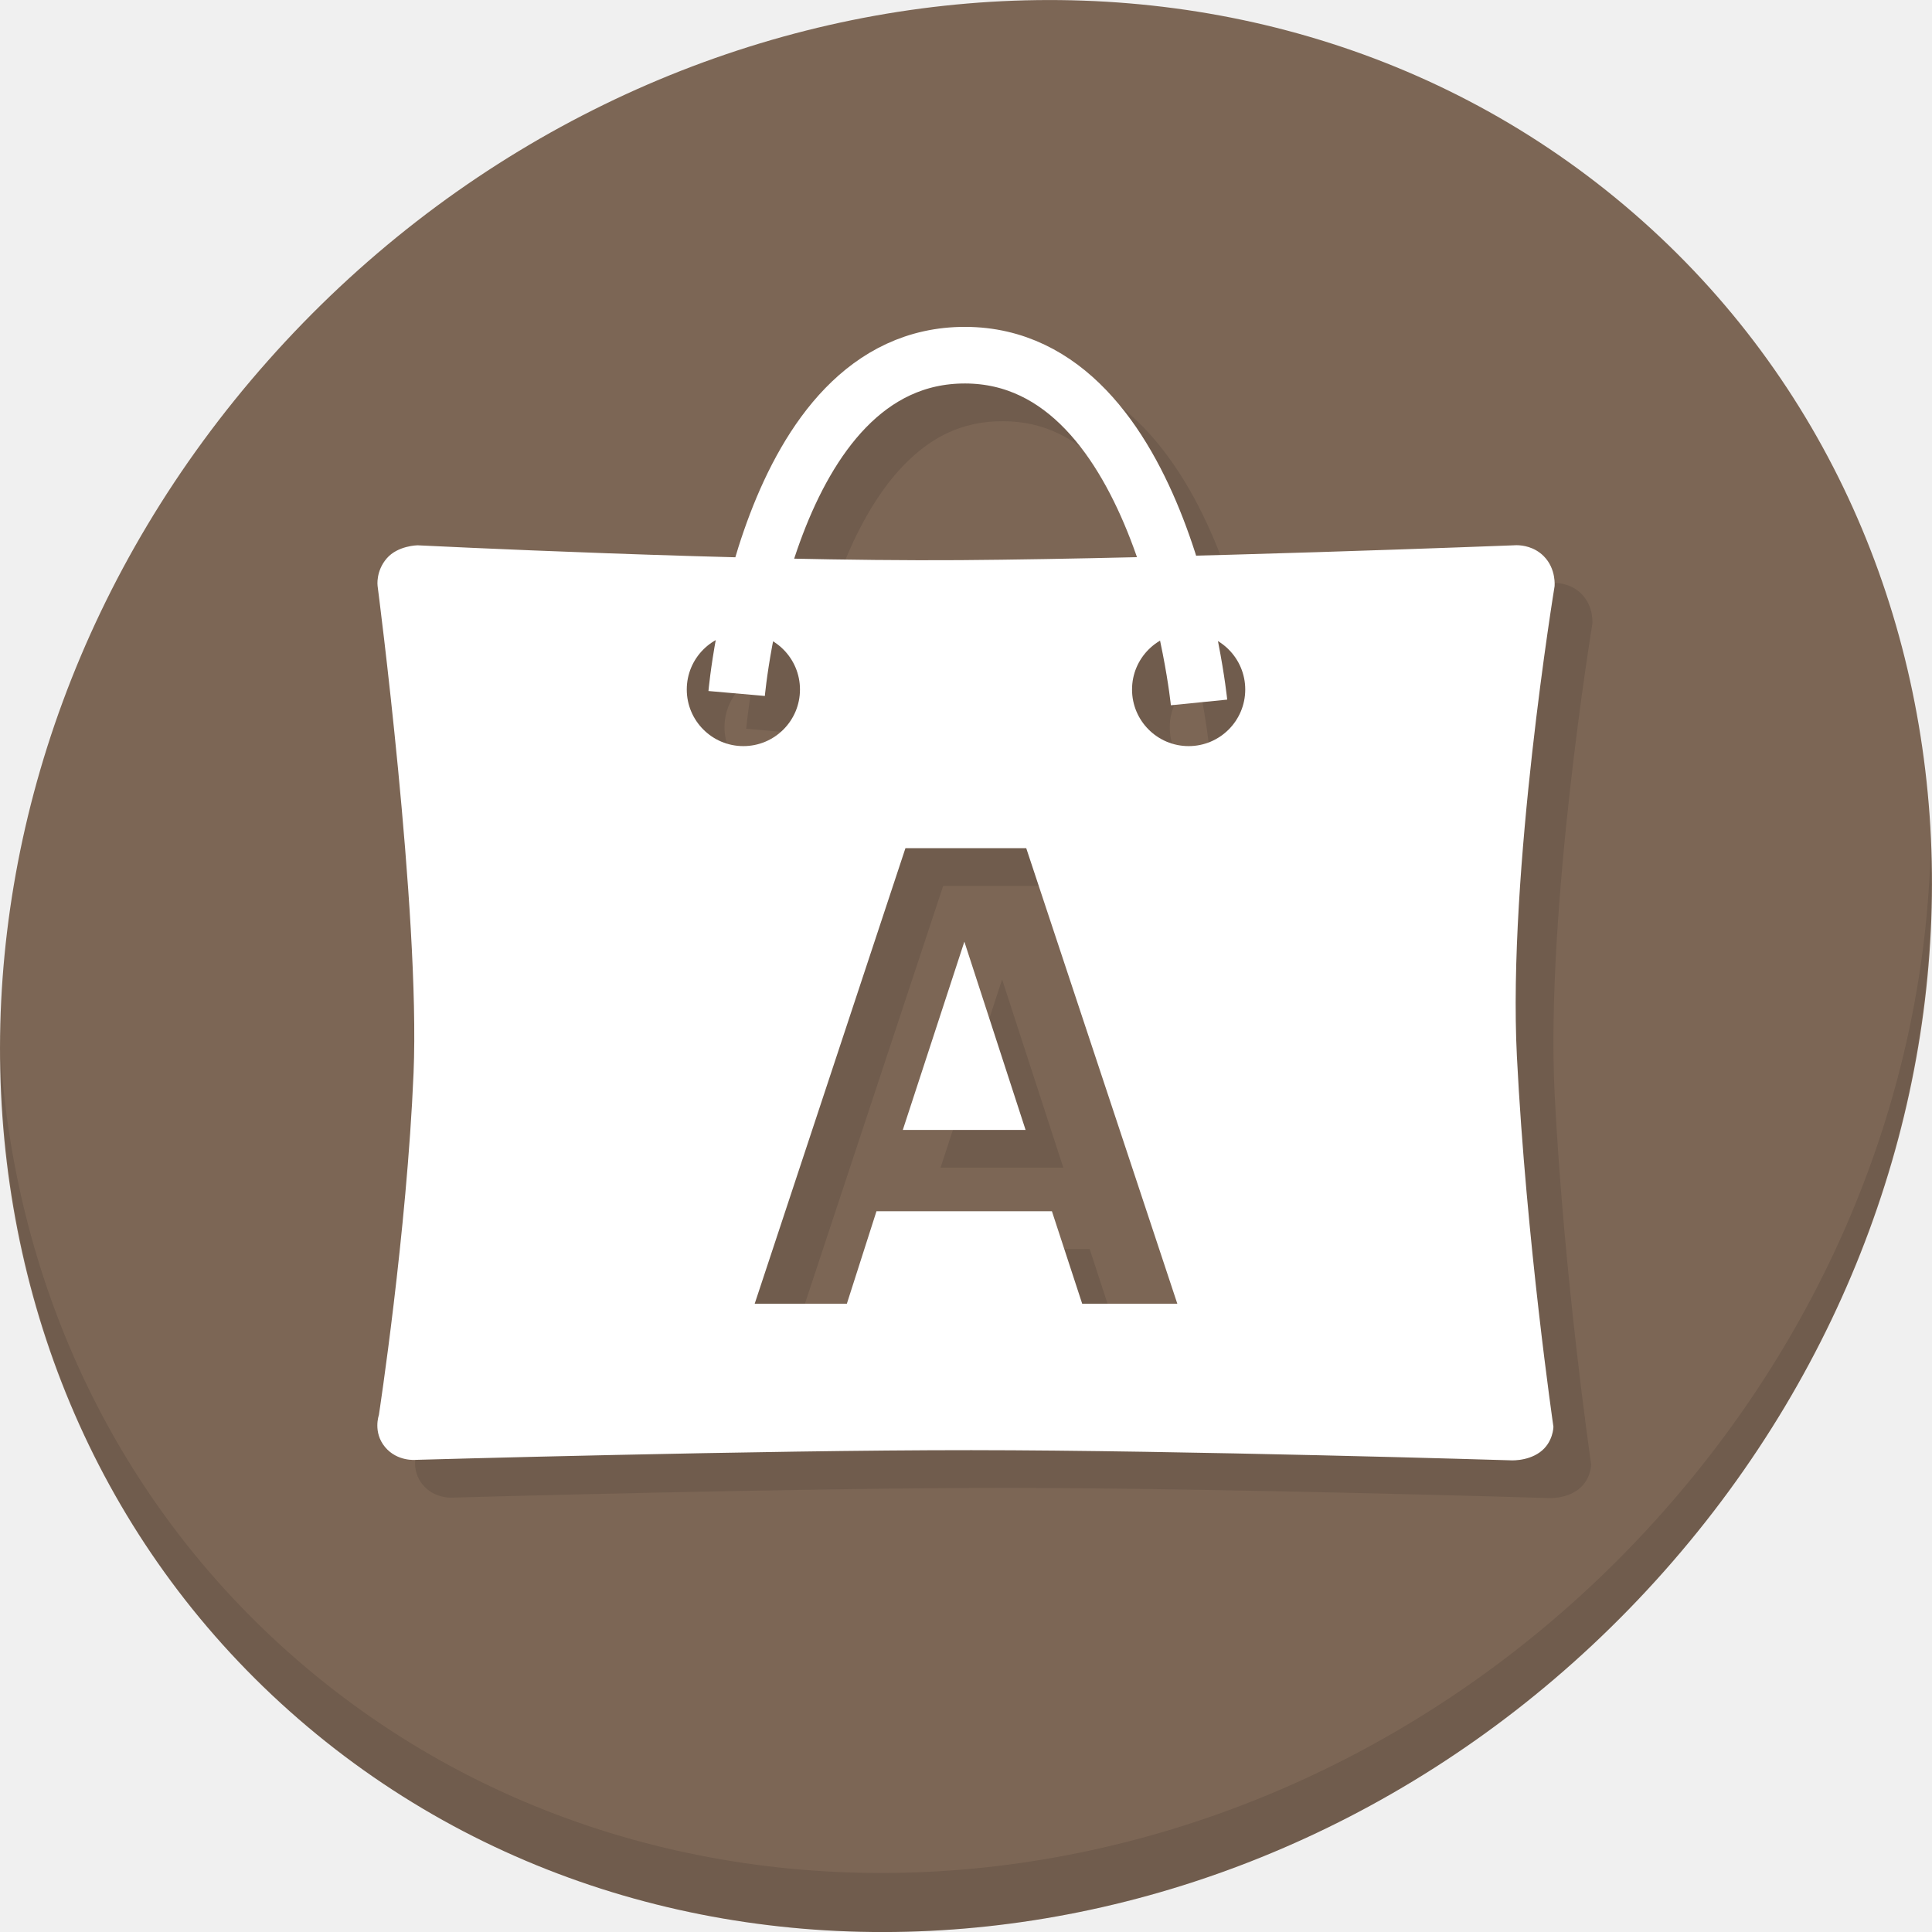
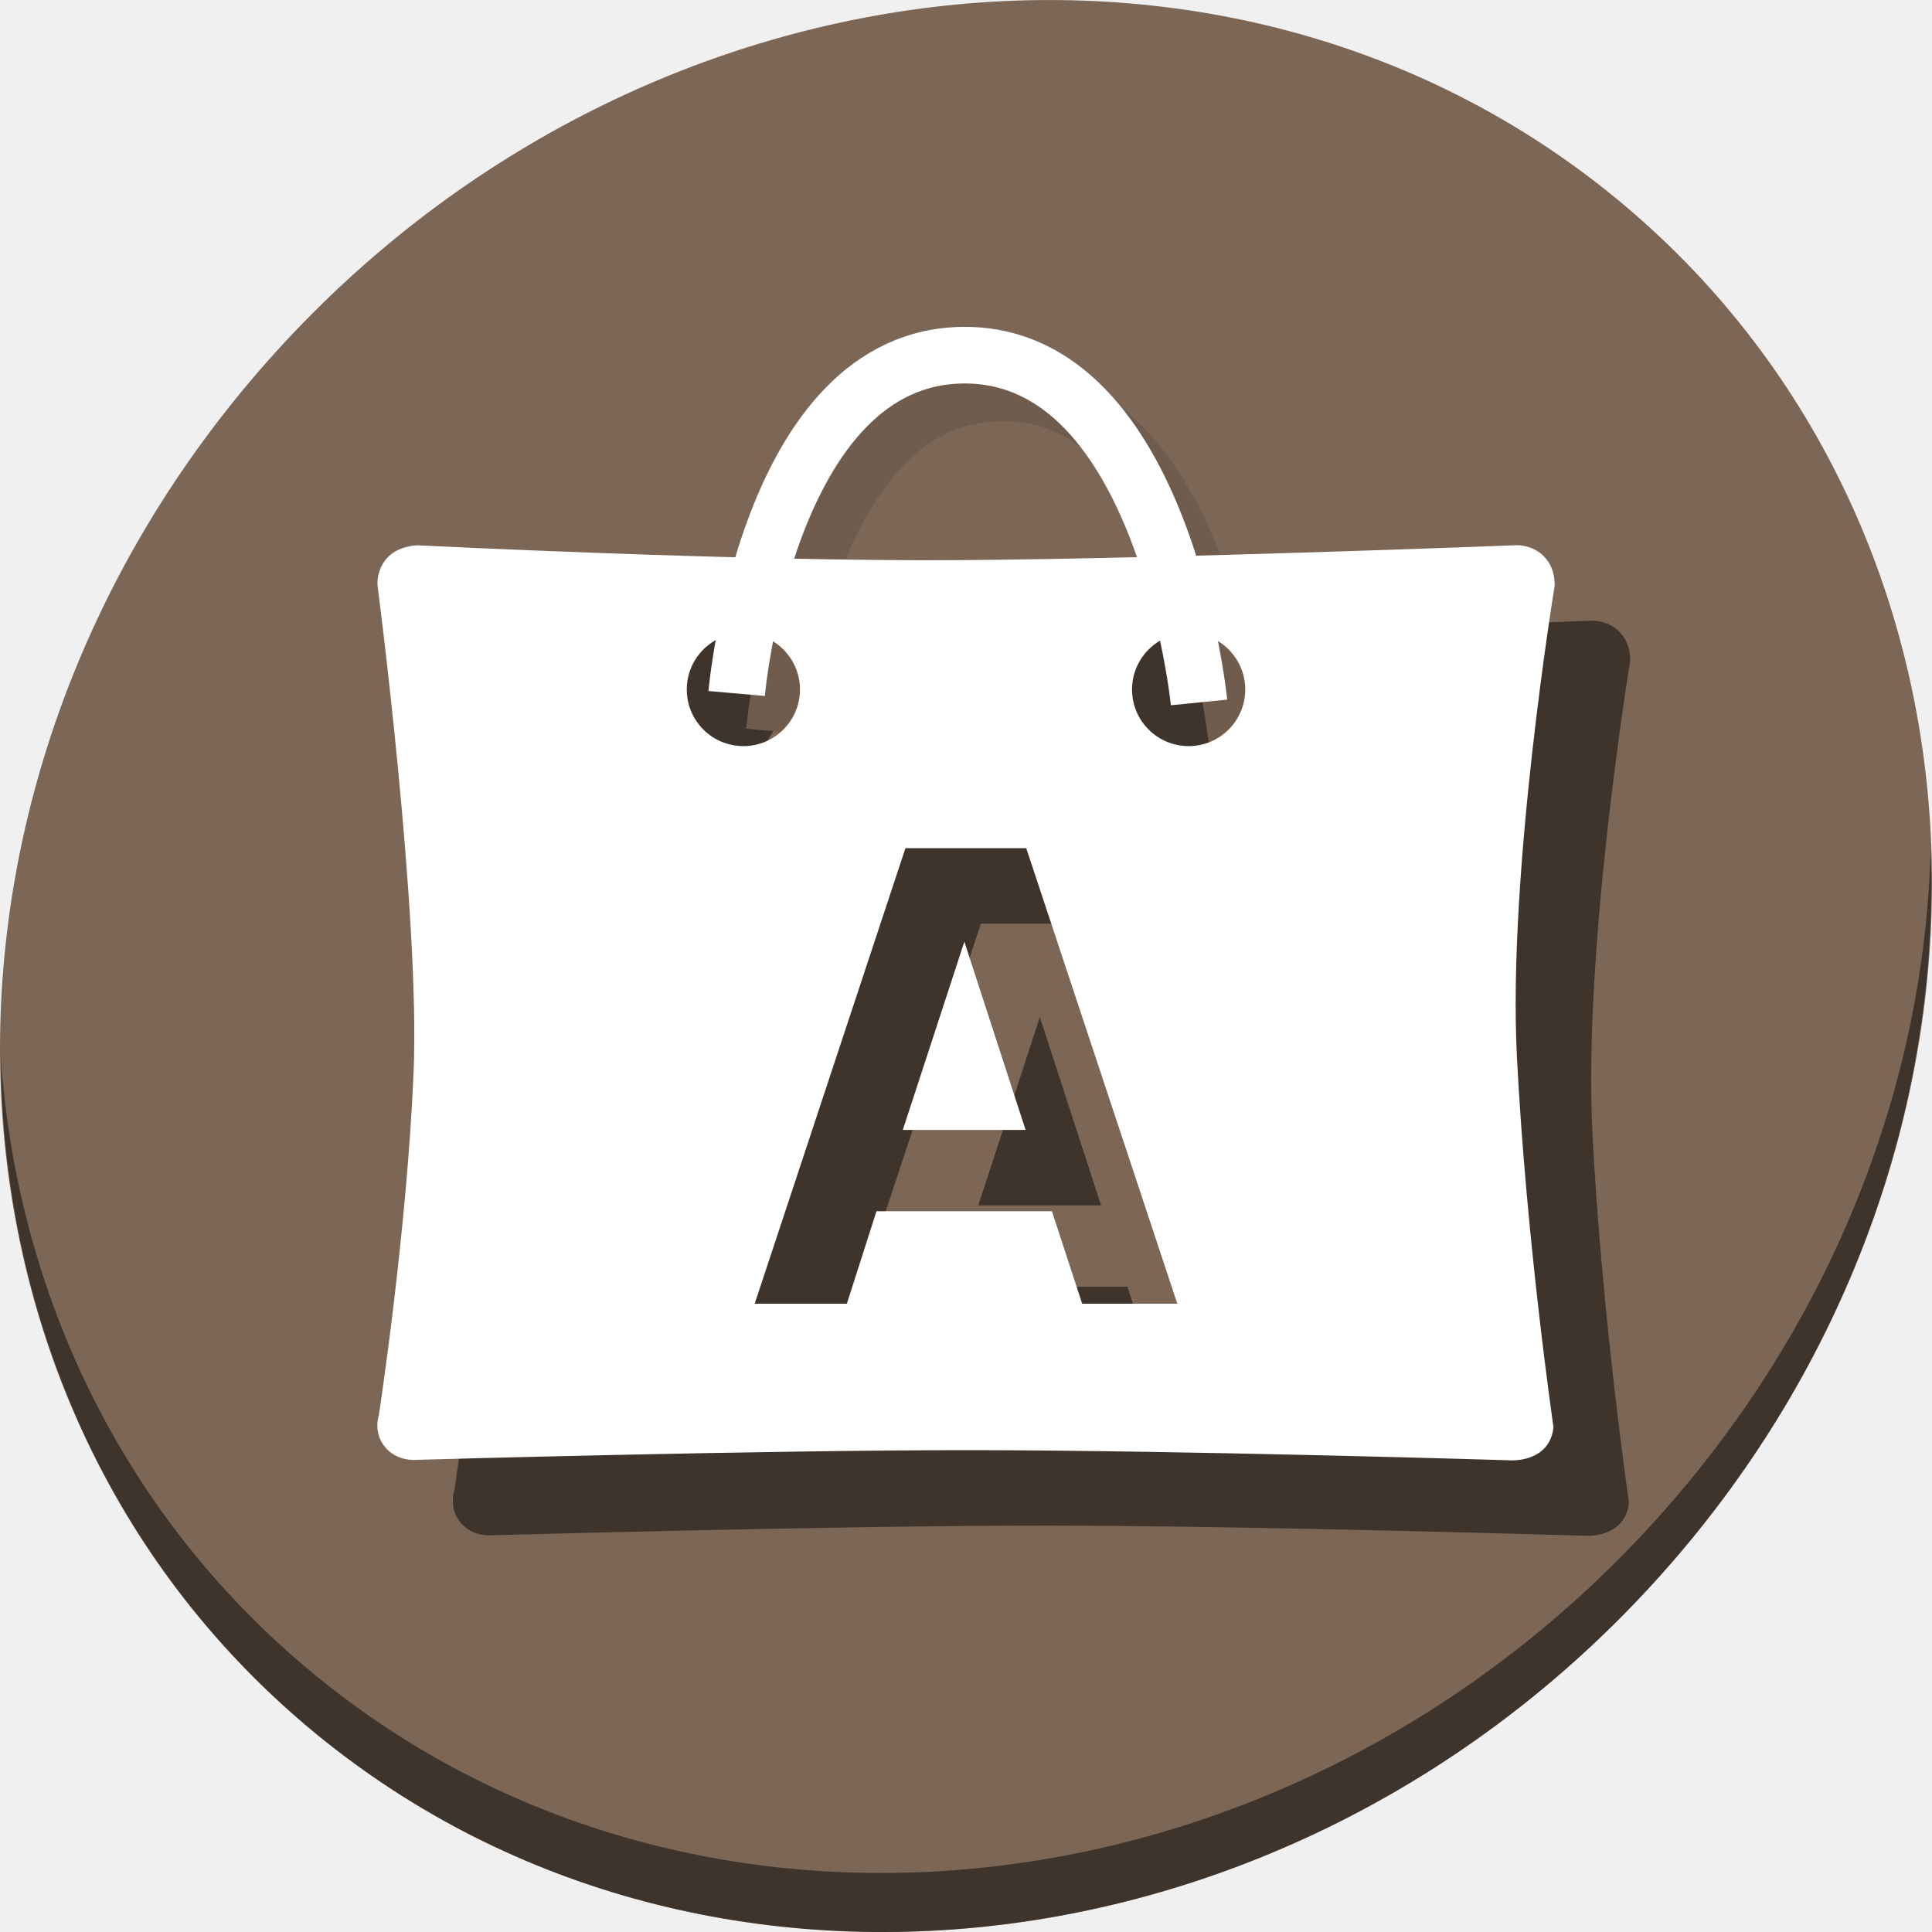
<svg xmlns="http://www.w3.org/2000/svg" width="22" height="22" viewBox="0 0 22 22" id="svg2" version="1.1">
  <defs id="defs4" />
  <g id="layer1" transform="translate(0,-1030.362)">
-     <g transform="matrix(0.1624016,0,0,0.1624016,-74.24354,1003.433)" id="g976">
+     <g transform="matrix(0.1624016,0,0,0.1624016,-74.24354,1003.433)" id="g918">
      <path id="path955" d="m 571.702,180.763 c 27.039,23.435 28,66.066 2.148,95.223 -25.852,29.157 -68.726,33.795 -95.764,10.359 -27.039,-23.435 -28,-66.066 -2.148,-95.223 25.852,-29.157 68.726,-33.795 95.764,-10.359 z" style="fill:#7c6655;fill-opacity:1;stroke-width:2.939" />
-       <path id="path957" d="m 592.531,225.327 c -0.41,16.222 -6.657,32.849 -18.777,46.518 -25.852,29.157 -68.726,33.795 -95.764,10.359 -12.673,-10.984 -19.64,-26.18 -20.778,-42.239 0.16,17.557 7.124,34.463 20.872,46.379 27.039,23.435 69.914,18.795 95.764,-10.359 13.151,-14.832 19.316,-33.15 18.683,-50.658 z" style="opacity:0.1;stroke-width:2.939" />
-       <path id="path959" d="m 566.167,206.692 c -0.125,-0.001 -0.199,0.007 -0.199,0.007 0,0 -23.761,0.931 -38.843,1.04 -15.082,0.11 -38.044,-1.04 -38.044,-1.04 0,0 -1.383,0.017 -2.16,0.92 -0.777,0.903 -0.64,1.92 -0.64,1.92 0,0 2.996,22.963 2.523,34.16 -0.472,11.197 -2.433,23.987 -2.433,23.987 0,0 -0.429,1.207 0.434,2.242 0.863,1.035 2.155,0.897 2.155,0.897 0,0 24.146,-0.688 38.964,-0.68 14.817,0.009 37.707,0.71 37.707,0.71 0,0 1.213,0.112 2.15,-0.566 0.937,-0.678 0.948,-1.782 0.948,-1.782 0,0 -1.905,-13.05 -2.561,-25.964 -0.656,-12.914 2.641,-32.963 2.641,-32.963 0,0 0.132,-1.225 -0.76,-2.12 -0.669,-0.672 -1.505,-0.764 -1.881,-0.767 z m -54.238,6.15 a 3.969,3.969 0 0 1 3.969,3.969 3.969,3.969 0 0 1 -3.969,3.969 3.969,3.969 0 0 1 -3.969,-3.969 3.969,3.969 0 0 1 3.969,-3.969 z m 31.221,0 a 3.969,3.969 0 0 1 3.969,3.969 3.969,3.969 0 0 1 -3.969,3.969 3.969,3.969 0 0 1 -3.969,-3.969 3.969,3.969 0 0 1 3.969,-3.969 z m -19.857,15.094 h 8.47 l 10.593,31.941 h -6.67 l -2.123,-6.485 h -12.301 l -2.077,6.485 h -6.462 z m 4.132,6.555 -4.316,13.201 h 8.609 z" style="fill:#705c4d;fill-opacity:1;stroke:none;stroke-width:0.276px;stroke-linecap:butt;stroke-linejoin:miter;stroke-opacity:1" />
+       <path id="path957" d="m 592.531,225.327 c -0.41,16.222 -6.657,32.849 -18.777,46.518 -25.852,29.157 -68.726,33.795 -95.764,10.359 -12.673,-10.984 -19.64,-26.18 -20.778,-42.239 0.16,17.557 7.124,34.463 20.872,46.379 27.039,23.435 69.914,18.795 95.764,-10.359 13.151,-14.832 19.316,-33.15 18.683,-50.658 z" style="opacity:1;fill:#000000;fill-opacity:0.49;stroke-width:2.939" />
+       <path id="path959" d="m 568.813,209.337 c -0.125,-0.001 -0.199,0.007 -0.199,0.007 0,0 -23.761,0.931 -38.843,1.04 -15.082,0.11 -38.044,-1.04 -38.044,-1.04 0,0 -1.383,0.017 -2.16,0.92 -0.777,0.903 -0.64,1.92 -0.64,1.92 0,0 2.996,22.963 2.523,34.16 -0.472,11.197 -2.433,23.987 -2.433,23.987 0,0 -0.429,1.207 0.434,2.242 0.863,1.035 2.155,0.897 2.155,0.897 0,0 24.146,-0.688 38.964,-0.68 14.817,0.009 37.707,0.71 37.707,0.71 0,0 1.213,0.112 2.15,-0.566 0.937,-0.678 0.948,-1.782 0.948,-1.782 0,0 -1.905,-13.05 -2.561,-25.964 -0.656,-12.914 2.641,-32.963 2.641,-32.963 0,0 0.132,-1.225 -0.76,-2.12 -0.669,-0.672 -1.505,-0.764 -1.881,-0.767 z m -54.238,6.15 a 3.969,3.969 0 0 1 3.969,3.969 3.969,3.969 0 0 1 -3.969,3.969 3.969,3.969 0 0 1 -3.969,-3.969 3.969,3.969 0 0 1 3.969,-3.969 z m 31.221,0 a 3.969,3.969 0 0 1 3.969,3.969 3.969,3.969 0 0 1 -3.969,3.969 3.969,3.969 0 0 1 -3.969,-3.969 3.969,3.969 0 0 1 3.969,-3.969 z m -19.857,15.094 h 8.47 l 10.593,31.941 h -6.67 l -2.123,-6.485 h -12.301 l -2.077,6.485 h -6.462 z m 4.132,6.555 -4.316,13.201 h 8.609 z" style="fill:#000000;fill-opacity:0.49;stroke:none;stroke-width:0.276px;stroke-linecap:butt;stroke-linejoin:miter;stroke-opacity:1" />
      <path style="color:#000000;font-style:normal;font-variant:normal;font-weight:normal;font-stretch:normal;font-size:medium;line-height:normal;font-family:sans-serif;font-variant-ligatures:normal;font-variant-position:normal;font-variant-caps:normal;font-variant-numeric:normal;font-variant-alternates:normal;font-feature-settings:normal;text-indent:0;text-align:start;text-decoration:none;text-decoration-line:none;text-decoration-style:solid;text-decoration-color:#000000;letter-spacing:normal;word-spacing:normal;text-transform:none;writing-mode:lr-tb;direction:ltr;text-orientation:mixed;dominant-baseline:auto;baseline-shift:baseline;text-anchor:start;white-space:normal;shape-padding:0;clip-rule:nonzero;display:inline;overflow:visible;visibility:visible;opacity:1;isolation:auto;mix-blend-mode:normal;color-interpolation:sRGB;color-interpolation-filters:linearRGB;solid-color:#000000;solid-opacity:1;vector-effect:none;fill:#705c4d;fill-opacity:1;fill-rule:nonzero;stroke:none;stroke-width:3.969;stroke-linecap:butt;stroke-linejoin:miter;stroke-miterlimit:4;stroke-dasharray:none;stroke-dashoffset:0;stroke-opacity:1;color-rendering:auto;image-rendering:auto;shape-rendering:auto;text-rendering:auto;enable-background:accumulate" d="m 527.5,191.384 c -4.051,-0.012 -7.385,1.779 -9.822,4.289 -2.437,2.51 -4.094,5.706 -5.287,8.832 -2.386,6.253 -2.908,12.41 -2.908,12.41 l 3.953,0.348 c 0,0 0.518,-5.725 2.662,-11.344 1.072,-2.809 2.551,-5.547 4.428,-7.48 1.877,-1.933 4.038,-3.095 6.963,-3.086 2.912,0.009 5.102,1.21 7.02,3.211 1.918,2.001 3.444,4.824 4.561,7.711 2.234,5.775 2.836,11.641 2.836,11.641 l 3.949,-0.396 c 0,0 -0.613,-6.286 -3.084,-12.676 -1.236,-3.195 -2.934,-6.457 -5.396,-9.025 -2.462,-2.569 -5.809,-4.421 -9.873,-4.434 z" id="path961" />
      <g transform="translate(457.1605,4.287894)" id="g967">
        <path id="path963" transform="matrix(0.2645833,0,0,0.2645833,0,161.5333)" d="m 401.992,144.471 c -0.474,-0.005 -0.754,0.027 -0.754,0.027 0,0 -89.805,3.518 -146.809,3.932 -57.003,0.414 -143.787,-3.932 -143.787,-3.932 0,0 -5.228,0.064 -8.164,3.479 -2.936,3.414 -2.418,7.256 -2.418,7.256 0,0 11.322,86.788 9.537,129.107 C 107.812,326.66 100.402,375 100.402,375 c 0,0 -1.621,4.563 1.641,8.475 3.262,3.912 8.146,3.389 8.146,3.389 0,0 91.262,-2.601 147.264,-2.57 56.002,0.033 142.514,2.682 142.514,2.682 0,0 4.583,0.425 8.125,-2.139 3.542,-2.563 3.582,-6.736 3.582,-6.736 0,0 -7.199,-49.321 -9.68,-98.131 -2.481,-48.81 9.98,-124.584 9.98,-124.584 0,0 0.5,-4.628 -2.873,-8.014 -2.53,-2.539 -5.689,-2.886 -7.109,-2.9 z M 197,167.715 a 15,15 0 0 1 15,15 15,15 0 0 1 -15,15 15,15 0 0 1 -15,-15 15,15 0 0 1 15,-15 z m 118,0 a 15,15 0 0 1 15,15 15,15 0 0 1 -15,15 15,15 0 0 1 -15,-15 15,15 0 0 1 15,-15 z m -75.051,57.049 h 32.014 L 312,345.486 h -25.209 l -8.025,-24.51 h -46.492 l -7.85,24.51 H 200 Z m 15.615,24.773 -16.312,49.893 h 32.537 z" style="fill:#ffffff;stroke:none;stroke-width:1.045px;stroke-linecap:butt;stroke-linejoin:miter;stroke-opacity:1" />
        <path id="path965" d="m 51.652,210.155 c 0,0 2.084,-23.764 16.035,-23.721 13.952,0.042 16.386,24.349 16.386,24.349" style="fill:none;stroke:#ffffff;stroke-width:3.969;stroke-linecap:butt;stroke-linejoin:miter;stroke-miterlimit:4;stroke-dasharray:none;stroke-opacity:1" />
      </g>
    </g>
  </g>
</svg>
